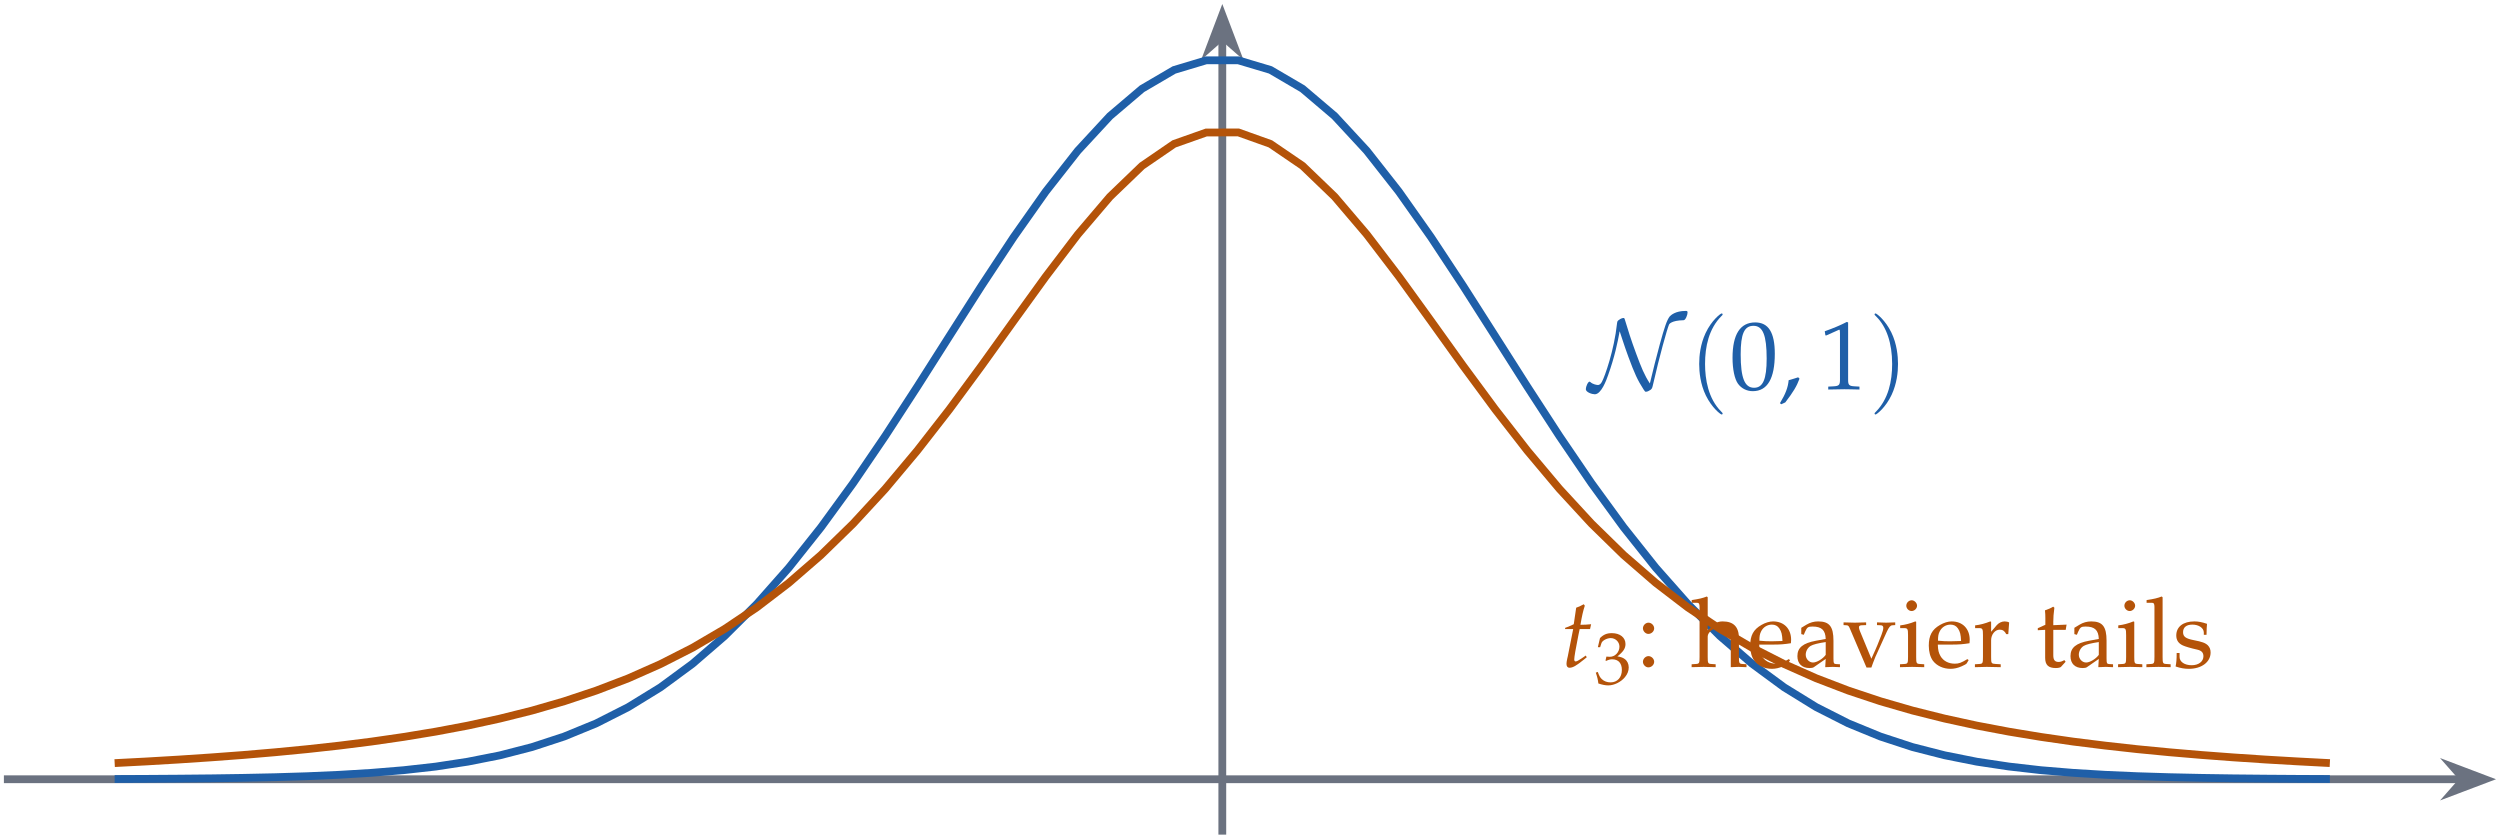
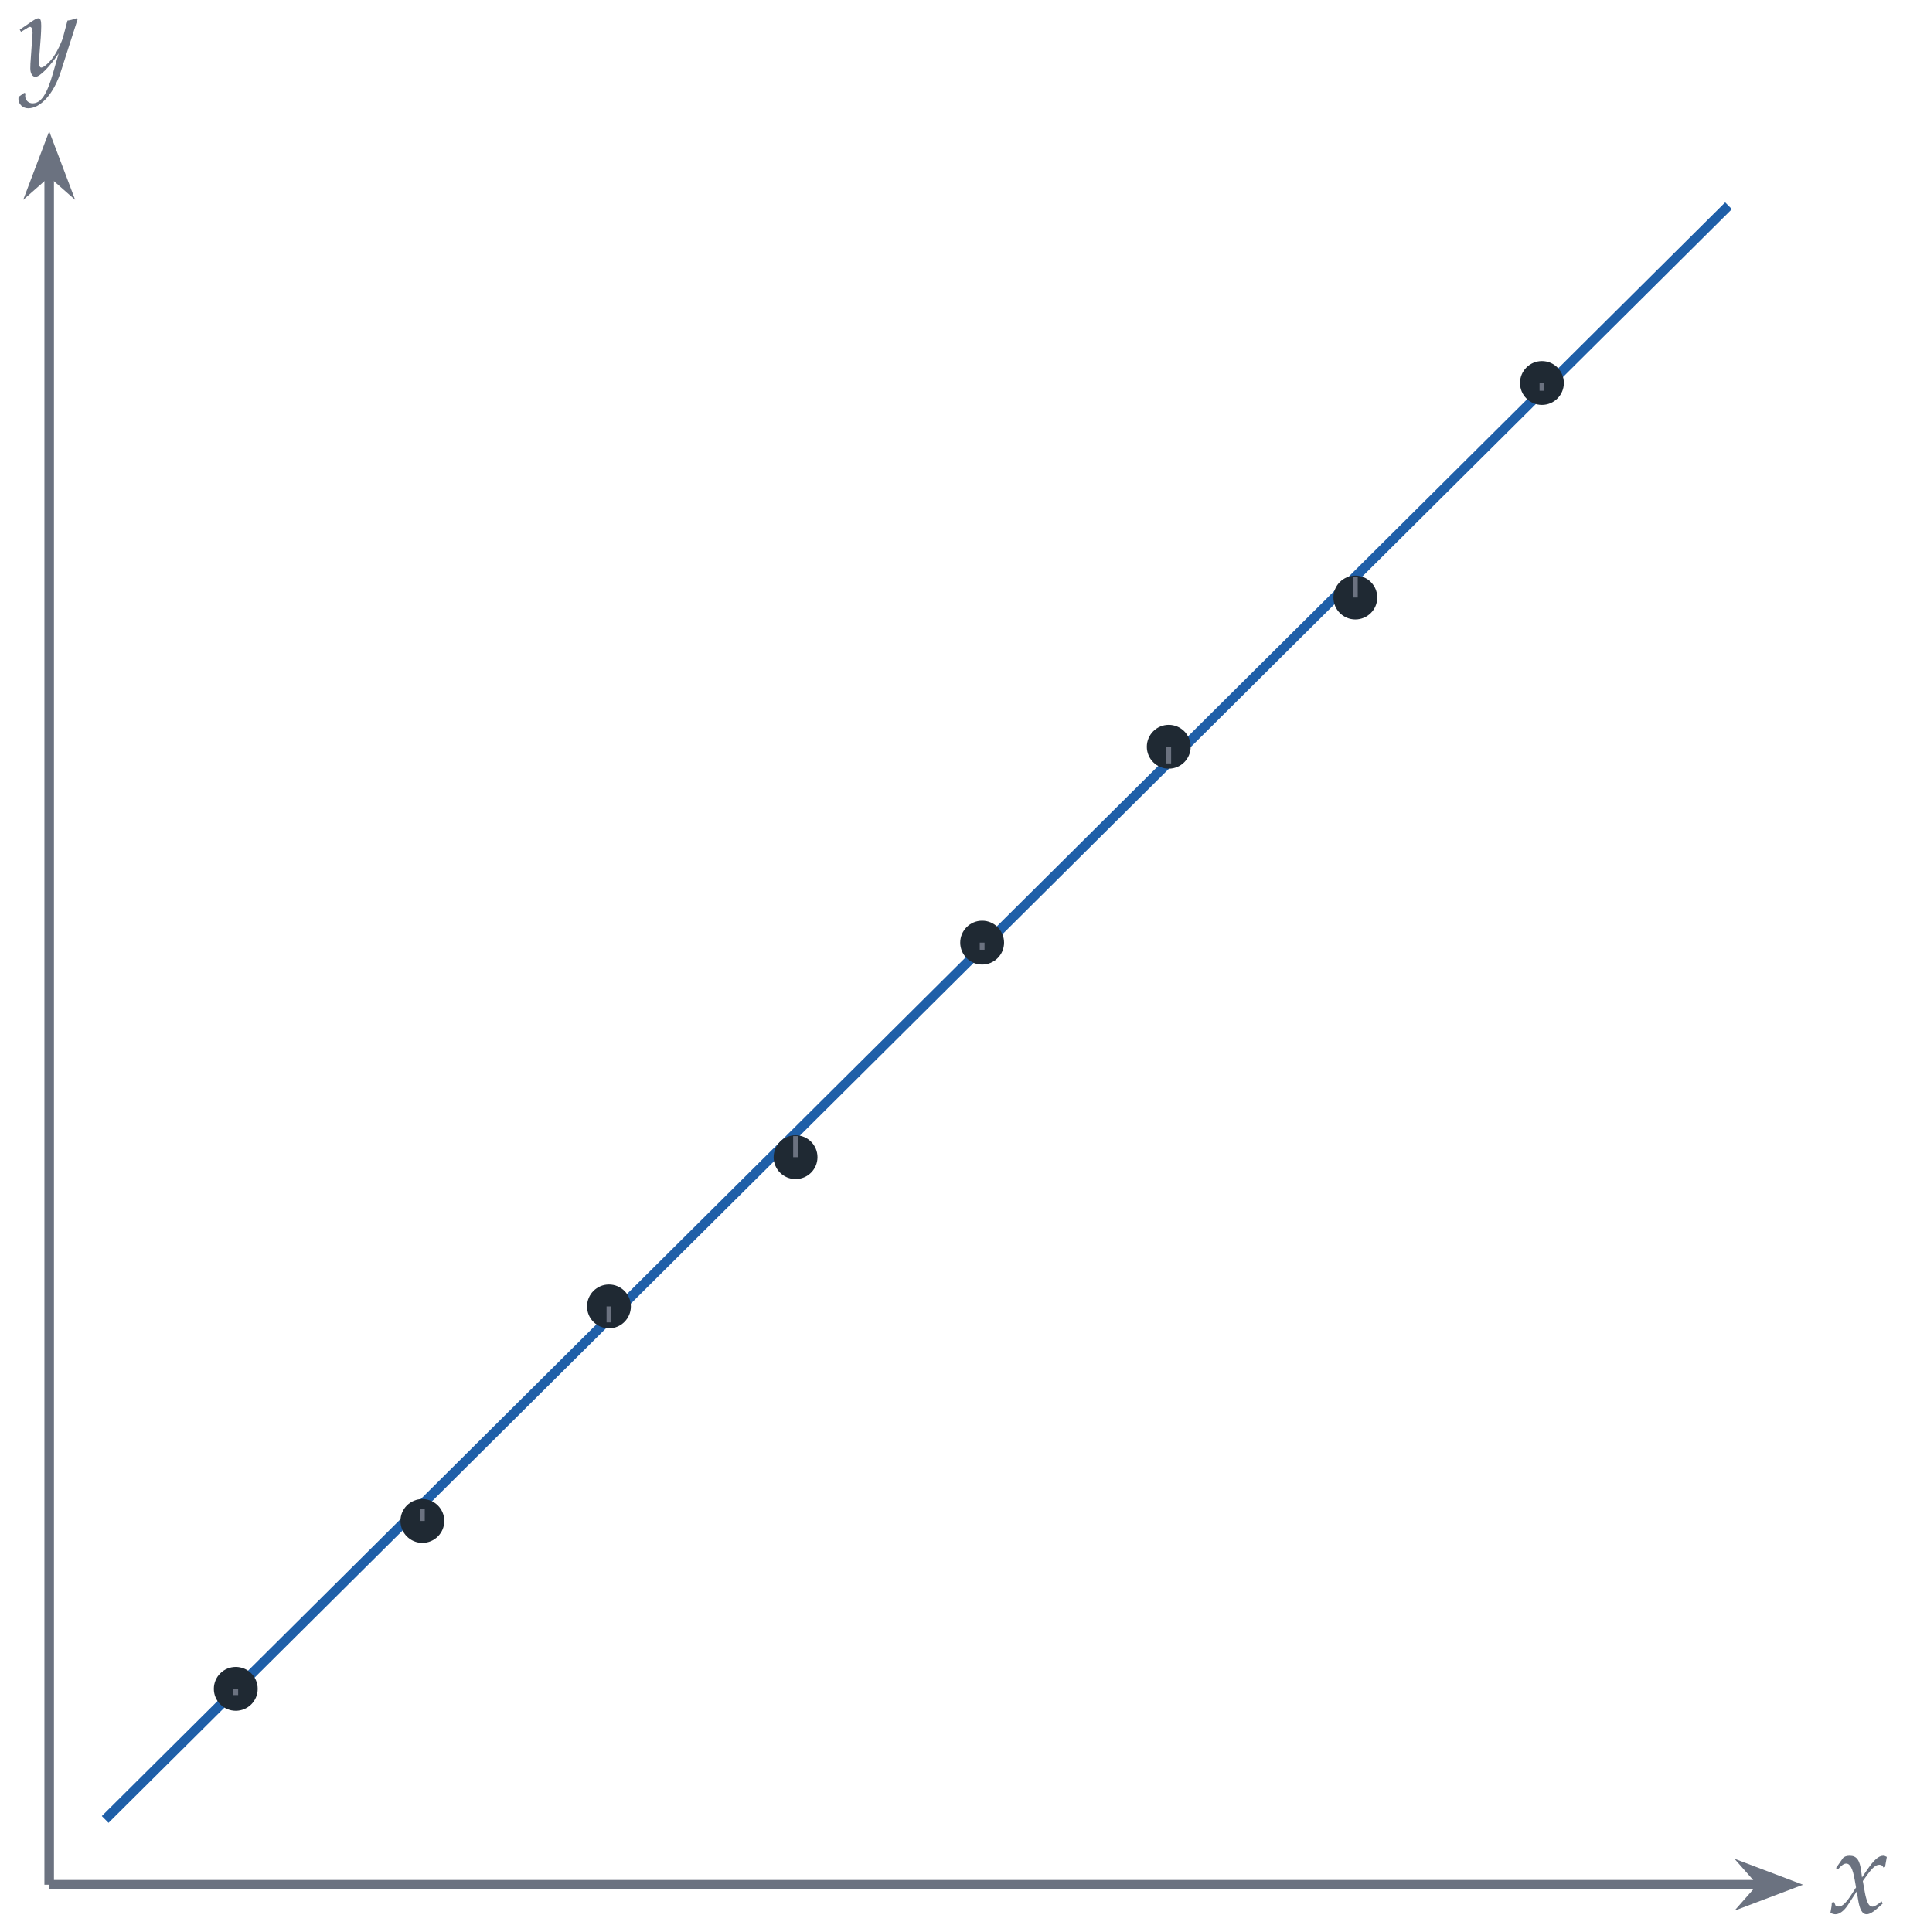
- <svg xmlns="http://www.w3.org/2000/svg" xmlns:xlink="http://www.w3.org/1999/xlink" version="1.1" width="255.915pt" height="85.836pt" viewBox="0 -85.836 255.915 85.836">
+ <svg xmlns="http://www.w3.org/2000/svg" xmlns:xlink="http://www.w3.org/1999/xlink" version="1.1" width="159.548pt" height="161.461pt" viewBox="0 -161.461 159.548 161.461">
  <defs>
-     <use id="g18-58" xlink:href="#g2-58" />
-     <use id="g18-97" xlink:href="#g2-97" />
-     <use id="g18-101" xlink:href="#g2-101" />
-     <use id="g18-104" xlink:href="#g2-104" />
-     <use id="g18-105" xlink:href="#g2-105" />
-     <use id="g18-108" xlink:href="#g2-108" />
-     <use id="g18-114" xlink:href="#g2-114" />
-     <use id="g18-115" xlink:href="#g2-115" />
-     <use id="g18-116" xlink:href="#g2-116" />
-     <use id="g18-118" xlink:href="#g2-118" />
-     <use id="g14-51" xlink:href="#g2-51" transform="scale(.760001)" />
-     <use id="g16-44" xlink:href="#g2-44" />
-     <use id="g16-48" xlink:href="#g2-48" />
-     <use id="g16-49" xlink:href="#g2-49" />
-     <path id="g5-78" d="M3.165-5.936C3.351-5.399 3.578-4.623 4.044-3.351C4.695-1.593 4.985-.951 5.616 .031C5.761 .248 5.771 .259 5.864 .259C6.009 .259 6.226 .134 6.34 .052C6.485-.083 6.495-.093 6.609-.6C7.229-3.32 8.015-6.154 8.222-6.629C8.232-6.65 8.439-7.043 9.711-7.064C9.918-7.074 10.115-7.622 10.115-7.85C10.115-8.015 10.053-8.015 9.908-8.015C8.874-8.015 8.408-7.581 8.284-7.446C7.995-7.074 7.746-6.319 7.271-4.592C6.909-3.268 6.578-1.924 6.257-.59C5.688-1.448 5.368-2.265 4.871-3.599C4.323-5.068 3.992-6.143 3.713-7.074C3.651-7.281 3.64-7.291 3.547-7.291C3.527-7.291 3.32-7.291 3.02-7.043C2.917-6.95 2.906-6.857 2.896-6.743C2.606-3.992 1.634-1.272 1.355-.776C1.272-.621 1.148-.434 .941-.434C.838-.434 .434-.486 .165-.734C.114-.776 .093-.776 .083-.776C-.083-.776-.3-.259-.3-.01C-.3 .31 .331 .517 .621 .517C1.282 .517 1.81-.941 1.975-1.417C2.648-3.289 2.968-4.83 3.165-5.936Z" />
-     <path id="g12-116" d="M1.241-3.871L.685-1.062C.675-.993 .665-.973 .635-.854C.576-.576 .556-.427 .556-.308C.556-.06 .665 .089 .854 .089C1.201 .089 1.548-.109 2.323-.734L2.471-.854L2.63-.983L2.531-1.161L2.084-.854C1.797-.655 1.598-.556 1.489-.556C1.399-.556 1.35-.635 1.35-.754C1.35-1.012 1.489-1.816 1.777-3.256L1.906-3.871H2.968L3.077-4.367C2.7-4.327 2.362-4.308 1.985-4.308C2.144-5.241 2.253-5.727 2.432-6.263L2.323-6.412C2.124-6.293 1.856-6.174 1.548-6.055L1.3-4.367C.864-4.159 .605-4.05 .427-4L.407-3.871H1.241Z" />
-     <path id="g2-44" d="M2.025-1.221C1.757-1.131 1.578-1.072 1.052-.923C.983-.169 .734 .476 .159 1.429L.298 1.538L.705 1.35C1.509 .308 1.886-.318 2.164-1.082L2.025-1.221Z" />
-     <path id="g2-48" d="M2.61-6.839C1.072-6.839 .288-5.618 .288-3.216C.288-2.055 .496-1.052 .844-.566S1.747 .199 2.362 .199C3.861 .199 4.615-1.092 4.615-3.633C4.615-5.806 3.97-6.839 2.61-6.839ZM2.432-6.491C3.394-6.491 3.782-5.519 3.782-3.136C3.782-1.022 3.404-.149 2.491-.149C1.529-.149 1.122-1.151 1.122-3.573C1.122-5.667 1.489-6.491 2.432-6.491Z" />
-     <path id="g2-49" d="M.665-5.509H.764L2.045-6.084C2.055-6.094 2.064-6.094 2.074-6.094C2.134-6.094 2.154-6.005 2.154-5.767V-.953C2.154-.437 2.045-.328 1.509-.298L.953-.268V.03C2.481 0 2.481 0 2.591 0C2.72 0 2.938 0 3.275 .01C3.394 .02 3.742 .02 4.149 .03V-.268L3.633-.298C3.087-.328 2.988-.437 2.988-.953V-6.839L2.849-6.888C2.203-6.551 1.499-6.253 .596-5.935L.665-5.509Z" />
-     <path id="g2-51" d="M.427-4.943H.734L.913-5.499C1.022-5.836 1.648-6.174 2.164-6.174C2.809-6.174 3.335-5.648 3.335-5.022C3.335-4.278 2.749-3.653 2.045-3.653C1.965-3.653 1.856-3.662 1.727-3.672L1.578-3.682L1.459-3.156L1.529-3.097C1.906-3.265 2.094-3.315 2.362-3.315C3.186-3.315 3.662-2.789 3.662-1.886C3.662-.873 3.057-.208 2.134-.208C1.677-.208 1.27-.357 .973-.635C.734-.854 .605-1.082 .417-1.618L.149-1.519C.357-.913 .437-.556 .496-.06C1.022 .119 1.459 .199 1.826 .199C2.62 .199 3.533-.248 4.079-.913C4.417-1.32 4.586-1.757 4.586-2.223C4.586-2.7 4.387-3.117 4.03-3.365C3.782-3.543 3.553-3.623 3.057-3.712C3.851-4.327 4.149-4.784 4.149-5.37C4.149-6.253 3.414-6.839 2.313-6.839C1.638-6.839 1.191-6.65 .715-6.174L.427-4.943Z" />
-     <path id="g2-58" d="M1.221-1.102C.923-1.102 .655-.824 .655-.526S.923 .05 1.211 .05C1.529 .05 1.806-.218 1.806-.526C1.806-.824 1.529-1.102 1.221-1.102ZM1.221-4.526C.923-4.526 .655-4.248 .655-3.95S.923-3.375 1.211-3.375C1.529-3.375 1.806-3.643 1.806-3.94C1.806-4.248 1.529-4.526 1.221-4.526Z" />
-     <path id="g2-97" d="M3.216-.814L3.166 .03C3.811 0 3.811 0 3.94 0C3.99 0 4.238 .01 4.675 .03V-.268L4.288-.288C4.05-.298 4.01-.377 4.01-.864V-2.68C4.01-4.129 3.593-4.655 2.442-4.655C2.015-4.655 1.618-4.546 1.241-4.318L.715-4V-3.355L.973-3.285L1.102-3.593C1.31-4.059 1.409-4.129 1.866-4.129C2.799-4.129 3.186-3.762 3.216-2.859L2.233-2.68C.883-2.432 .318-1.965 .318-1.102C.318-.328 .784 .119 1.568 .119C1.747 .119 1.916 .089 1.985 .04L3.216-.814ZM3.216-1.231C2.928-.824 2.303-.447 1.916-.447C1.519-.447 1.171-.814 1.171-1.241C1.171-1.608 1.37-1.955 1.667-2.144C1.916-2.293 2.462-2.432 3.216-2.541V-1.231Z" />
-     <path id="g2-101" d="M4.337-.695L4.208-.794C3.573-.417 3.345-.328 2.918-.328C2.273-.328 1.737-.615 1.459-1.102C1.27-1.429 1.201-1.707 1.181-2.283H2.63C3.315-2.283 3.742-2.313 4.427-2.422C4.437-2.561 4.447-2.65 4.447-2.769C4.447-3.911 3.712-4.655 2.6-4.655C2.233-4.655 1.806-4.526 1.399-4.288C.586-3.821 .258-3.206 .258-2.174C.258-1.548 .407-1.012 .675-.635C1.072-.109 1.737 .199 2.481 .199C2.849 .199 3.216 .119 3.623-.06C3.891-.169 4.099-.298 4.139-.357L4.337-.695ZM3.563-2.65C3.047-2.63 2.809-2.62 2.452-2.62C1.995-2.62 1.737-2.63 1.201-2.68C1.201-3.146 1.241-3.365 1.37-3.623C1.578-4.059 2.005-4.327 2.481-4.327C2.809-4.327 3.067-4.198 3.246-3.93C3.464-3.603 3.533-3.315 3.563-2.65Z" />
-     <path id="g2-104" d="M.069-6.561H.625C.804-6.561 .873-6.452 .873-6.154V-1.012C.873-.387 .844-.318 .506-.298L.06-.268V.03C.734 .01 1.002 0 1.29 0S1.846 .01 2.521 .03V-.268L2.074-.298C1.737-.318 1.707-.387 1.707-1.012V-3.117C1.707-3.563 2.362-4.05 2.968-4.05C3.633-4.05 4.069-3.553 4.069-2.789V.03C4.675 0 4.685 0 4.854 0C4.992 0 4.992 0 5.677 .03V-.268L5.27-.298C4.933-.318 4.903-.377 4.903-1.012V-2.928C4.903-4.089 4.357-4.655 3.246-4.655C2.878-4.655 2.67-4.586 2.462-4.407L1.707-3.752V-7.126L1.618-7.206C1.181-7.037 .854-6.958 .069-6.839V-6.561Z" />
-     <path id="g2-105" d="M1.866-4.615L1.777-4.655C1.27-4.447 .754-4.308 .228-4.248V-3.97H.596C.993-3.97 1.032-3.901 1.032-3.246V-1.012C1.032-.387 1.002-.318 .665-.298L.208-.268V.03C1.201 0 1.201 0 1.449 0S1.697 0 2.69 .03V-.268L2.233-.298C1.896-.318 1.866-.387 1.866-1.012V-4.615ZM1.409-6.819C1.112-6.819 .854-6.561 .854-6.263C.854-5.975 1.112-5.717 1.399-5.717S1.955-5.975 1.955-6.263C1.955-6.541 1.687-6.819 1.409-6.819Z" />
-     <path id="g2-108" d="M.228-6.561H.784C.963-6.561 1.032-6.452 1.032-6.154V-1.012C1.032-.387 1.002-.318 .665-.298L.208-.268V.03C1.201 0 1.201 0 1.449 0S1.697 0 2.69 .03V-.268L2.233-.298C1.896-.318 1.866-.387 1.866-1.012V-7.126L1.777-7.206C1.34-7.037 1.012-6.958 .228-6.839V-6.561Z" />
-     <path id="g2-114" d="M.228-3.97H.596C.993-3.97 1.032-3.901 1.032-3.246V-1.012C1.032-.387 1.002-.318 .665-.298L.208-.268V.03C.923 .01 1.181 0 1.429 0C1.628 0 1.628 0 2.849 .03V-.268L2.332-.298C1.886-.328 1.866-.357 1.866-1.012V-2.72C1.866-3.315 2.263-3.811 2.749-3.811C3.047-3.811 3.256-3.672 3.414-3.355H3.623L3.712-4.546C3.603-4.615 3.424-4.655 3.246-4.655C2.948-4.655 2.63-4.496 2.422-4.248L1.866-3.593V-4.615L1.777-4.655C1.27-4.447 .754-4.308 .228-4.248V-3.97Z" />
-     <path id="g2-115" d="M.407-1.419C.407-.734 .377-.437 .298-.04C.814 .129 1.201 .199 1.658 .199C2.958 .199 3.881-.496 3.881-1.469C3.881-1.777 3.792-2.005 3.603-2.203C3.345-2.452 3.017-2.571 2.144-2.739C1.33-2.898 1.062-3.097 1.062-3.553C1.062-4.05 1.409-4.327 2.015-4.327C2.68-4.327 3.186-3.98 3.186-3.514V-3.285H3.464C3.474-3.861 3.484-4.099 3.514-4.407C2.988-4.586 2.63-4.655 2.223-4.655C1.072-4.655 .367-4.109 .367-3.216C.367-2.739 .586-2.402 1.042-2.194C1.31-2.074 1.836-1.916 2.511-1.767C2.958-1.667 3.146-1.459 3.146-1.082C3.146-.546 2.65-.169 1.945-.169C1.221-.169 .705-.516 .705-1.012V-1.419H.407Z" />
-     <path id="g2-116" d="M.973-3.792V-.933C.973-.199 1.3 .119 2.064 .119C2.293 .119 2.531 .069 2.591 0L3.067-.526L2.938-.695C2.69-.556 2.541-.506 2.352-.506C1.965-.506 1.806-.705 1.806-1.191V-3.792H3.077L3.166-4.327L1.806-4.268V-4.645C1.806-5.062 1.836-5.419 1.916-6.055L1.797-6.164C1.558-6.015 1.261-5.886 .953-5.787C.983-5.489 .993-5.3 .993-5.002V-4.308L.218-3.96V-3.752L.973-3.792Z" />
-     <path id="g2-118" d="M5.35-4.278V-4.556C4.754-4.536 4.576-4.526 4.417-4.526S4.079-4.536 3.484-4.556V-4.278L3.891-4.258C4.05-4.248 4.129-4.159 4.129-4S4.059-3.573 3.94-3.275L3.524-2.223C3.404-1.935 3.285-1.658 2.908-.834L1.727-3.692C1.667-3.831 1.638-3.96 1.638-4.069S1.727-4.248 1.886-4.258L2.372-4.278V-4.556C1.399-4.526 1.399-4.526 1.211-4.526S.546-4.536 .06-4.556V-4.278L.397-4.258C.546-4.238 .596-4.179 .705-3.93L2.412 .069H2.908C2.968-.099 3.067-.357 3.067-.377C3.176-.675 3.305-1.012 3.315-1.012L4.486-3.593C4.705-4.059 4.844-4.238 5.042-4.258L5.35-4.278Z" />
-     <path id="g3-40" d="M3.423 2.482C3.423 2.451 3.423 2.43 3.247 2.255C1.955 .951 1.624-1.003 1.624-2.586C1.624-4.385 2.017-6.185 3.289-7.477C3.423-7.602 3.423-7.622 3.423-7.653C3.423-7.726 3.382-7.757 3.32-7.757C3.216-7.757 2.286-7.053 1.675-5.74C1.148-4.602 1.024-3.454 1.024-2.586C1.024-1.779 1.138-.527 1.706 .641C2.327 1.913 3.216 2.586 3.32 2.586C3.382 2.586 3.423 2.555 3.423 2.482Z" />
-     <path id="g3-41" d="M2.989-2.586C2.989-3.392 2.875-4.644 2.306-5.812C1.686-7.084 .796-7.757 .693-7.757C.631-7.757 .59-7.715 .59-7.653C.59-7.622 .59-7.602 .786-7.415C1.8-6.392 2.389-4.747 2.389-2.586C2.389-.817 2.006 1.003 .724 2.306C.59 2.43 .59 2.451 .59 2.482C.59 2.544 .631 2.586 .693 2.586C.796 2.586 1.727 1.882 2.337 .569C2.865-.569 2.989-1.717 2.989-2.586Z" />
+     <path id="g4-120" d="M.208-.873C.208-.675 .189-.546 .129-.228C.109-.109 .099-.079 .089-.01C.238 .069 .397 .109 .516 .109C.844 .109 1.231-.179 1.538-.645L2.293-1.806L2.402-1.122C2.531-.278 2.759 .109 3.117 .109C3.335 .109 3.653-.06 3.97-.347L4.457-.784L4.367-.973C4.01-.675 3.762-.526 3.603-.526C3.454-.526 3.325-.625 3.226-.824C3.136-1.012 3.027-1.38 2.978-1.667L2.799-2.67L3.146-3.156C3.613-3.801 3.881-4.03 4.189-4.03C4.347-4.03 4.466-3.95 4.516-3.801L4.655-3.841L4.804-4.685C4.685-4.754 4.595-4.784 4.506-4.784C4.109-4.784 3.712-4.427 3.097-3.514L2.729-2.968L2.67-3.444C2.551-4.427 2.283-4.784 1.697-4.784C1.439-4.784 1.221-4.705 1.131-4.576L.556-3.752L.725-3.653C1.022-3.99 1.221-4.129 1.409-4.129C1.737-4.129 1.955-3.722 2.124-2.749L2.233-2.134L1.836-1.519C1.409-.854 1.072-.536 .794-.536C.645-.536 .536-.576 .516-.625L.407-.903L.208-.873Z" />
+     <path id="g4-121" d="M-.069 1.787C-.079 1.856-.079 1.916-.079 1.965C-.079 2.392 .288 2.739 .734 2.739C1.787 2.739 2.878 1.509 3.464-.328L4.863-4.695L4.754-4.784C4.466-4.675 4.238-4.615 4.02-4.595L3.672-3.285C3.553-2.819 3.206-2.094 2.878-1.608C2.531-1.102 2.045-.665 1.826-.665C1.707-.665 1.618-.893 1.628-1.141L1.638-1.27L1.787-3.196C1.806-3.504 1.826-3.881 1.826-4.159C1.826-4.605 1.757-4.784 1.588-4.784C1.459-4.784 1.32-4.715 .844-4.387L.03-3.831L.139-3.653L.635-3.95L.675-3.98C.774-4.04 .844-4.069 .883-4.069C1.022-4.069 1.102-3.881 1.102-3.553C1.102-3.543 1.102-3.484 1.092-3.404L.923-.993L.913-.596C.913-.179 1.092 .109 1.34 .109C1.707 .109 2.541-.734 3.285-1.856L2.799-.159C2.293 1.598 1.797 2.323 1.102 2.323C.754 2.323 .486 2.055 .486 1.707C.486 1.658 .496 1.578 .506 1.489L.407 1.449L-.069 1.787Z" />
  </defs>
  <g id="page1">
-     <g stroke-miterlimit="10" transform="translate(125.1227,-6.0677)scale(0.996264,-0.996264)">
+     <g stroke-miterlimit="10" transform="translate(4.109574,-3.950168)scale(0.996264,-0.996264)">
      <g fill="#000" stroke="#000">
        <g stroke-width="0.4">
          <g stroke-width="0.8">
            <g fill="#6b7280" stroke="#6b7280">
-               <path d="M-125.192 0H127.371" fill="none" />
-               <g transform="translate(125.1923,0.0)">
+               <path d="M0 0H143.59" fill="none" />
+               <g transform="translate(141.4109,0.0)">
                <g stroke-dasharray="none" stroke-dashoffset="0.0">
                  <g stroke-linejoin="miter">
                    <path d="M4.551 0L1.292 1.235L2.379 0L1.292-1.235Z" />
                  </g>
                </g>
              </g>
+               <g transform="translate(149.0014,-2.37001)">
+                 <g stroke="none" transform="scale(-1.00375,1.00375)translate(4.109574,-3.950168)scale(-1,-1)">
+                   <g fill="#6b7280">
+                     <g stroke="none">
+                       <g fill="#6b7280">
+                         <use x="4.403" y="-3.95" xlink:href="#g4-120" />
+                       </g>
+                     </g>
+                   </g>
+                 </g>
+               </g>
            </g>
          </g>
          <g stroke-width="0.8">
            <g fill="#6b7280" stroke="#6b7280">
-               <path d="M0-5.69V76.156" fill="none" />
-               <g transform="matrix(0.0,1.0,-1.0,0.0,0.0,73.97722)">
+               <path d="M0 0V143.59" fill="none" />
+               <g transform="matrix(0.0,1.0,-1.0,0.0,0.0,141.4109)">
                <g stroke-dasharray="none" stroke-dashoffset="0.0">
                  <g stroke-linejoin="miter">
                    <path d="M4.551 0L1.292 1.235L2.379 0L1.292-1.235Z" />
                  </g>
                </g>
              </g>
+               <g transform="translate(-2.62498,151.7664)">
+                 <g stroke="none" transform="scale(-1.00375,1.00375)translate(4.109574,-3.950168)scale(-1,-1)">
+                   <g fill="#6b7280">
+                     <g stroke="none">
+                       <g fill="#6b7280">
+                         <use x="4.234" y="-3.95" xlink:href="#g4-121" />
+                       </g>
+                     </g>
+                   </g>
+                 </g>
+               </g>
            </g>
          </g>
          <g stroke-width="0.8">
            <g fill="#1f5fa8" stroke="#1f5fa8">
-               <path d="M-113.811 .023L-110.512 .038L-107.214 .061L-103.915 .093L-100.616 .142L-97.317 .212L-94.019 .313L-90.72 .458L-87.421 .659L-84.123 .931L-80.824 1.301L-77.525 1.805L-74.227 2.456L-70.928 3.307L-67.629 4.388L-64.33 5.741L-61.032 7.414L-57.733 9.441L-54.434 11.868L-51.136 14.717L-47.837 18.002L-44.538 21.732L-41.239 25.882L-37.941 30.411L-34.642 35.258L-31.343 40.334L-28.045 45.521L-24.746 50.693L-21.447 55.695L-18.149 60.372L-14.85 64.575L-11.551 68.141L-8.252 70.946L-4.954 72.878L-1.655 73.869H1.644L4.942 72.885L8.241 70.953L11.54 68.149L14.839 64.582L18.137 60.386L21.436 55.711L24.735 50.708L28.033 45.536L31.332 40.349L34.631 35.272L37.929 30.426L41.228 25.898L44.527 21.746L47.826 18.017L51.124 14.724L54.423 11.876L57.722 9.448L61.02 7.414L64.319 5.741L67.618 4.388L70.916 3.307L74.215 2.463L77.514 1.805L80.813 1.309L84.111 .931L87.41 .659L90.709 .458L94.007 .315L97.306 .213L100.605 .142L103.904 .093L107.202 .061L110.501 .038L113.8 .023" fill="none" />
-             </g>
-           </g>
-           <g stroke-width="0.8">
-             <g fill="#b45309" stroke="#b45309">
-               <path d="M-113.811 1.658L-110.512 1.83L-107.214 2.025L-103.915 2.245L-100.616 2.491L-97.317 2.774L-94.019 3.092L-90.72 3.456L-87.421 3.871L-84.123 4.348L-80.824 4.892L-77.525 5.512L-74.227 6.232L-70.928 7.056L-67.629 8.01L-64.33 9.109L-61.032 10.37L-57.733 11.833L-54.434 13.511L-51.136 15.443L-47.837 17.652L-44.538 20.178L-41.239 23.038L-37.941 26.252L-34.642 29.829L-31.343 33.765L-28.045 37.999L-24.746 42.48L-21.447 47.077L-18.149 51.64L-14.85 55.975L-11.551 59.849L-8.252 63.023L-4.954 65.284L-1.655 66.451L1.644 66.463L4.942 65.284L8.241 63.034L11.54 59.862L14.839 55.986L18.137 51.664L21.436 47.1L24.735 42.492L28.033 38.019L31.332 33.776L34.631 29.847L37.929 26.269L41.228 23.045L44.527 20.185L47.826 17.658L51.124 15.448L54.423 13.517L57.722 11.838L61.02 10.376L64.319 9.112L67.618 8.014L70.916 7.06L74.215 6.235L77.514 5.516L80.813 4.892L84.111 4.348L87.41 3.871L90.709 3.459L94.007 3.092L97.306 2.774L100.605 2.493L103.904 2.245L107.202 2.025L110.501 1.833L113.8 1.66" fill="none" />
-             </g>
-           </g>
-           <g fill="#1f5fa8" stroke="#1f5fa8">
-             <g fill="#1f5fa8" stroke="#1f5fa8">
- </g>
-             <g transform="translate(37.52673,40.07411)">
-               <g stroke="none" transform="scale(-1.00375,1.00375)translate(125.1227,-6.0677)scale(-1,-1)">
-                 <g fill="#1f5fa8">
-                   <g stroke="none">
-                     <g fill="#1f5fa8">
-                       <use x="125.247" y="-6.068" xlink:href="#g5-78" />
-                       <use x="135.529" y="-6.068" xlink:href="#g3-40" />
-                       <use x="139.678" y="-6.068" xlink:href="#g16-48" />
-                       <use x="144.659" y="-6.068" xlink:href="#g16-44" />
-                       <use x="148.81" y="-6.068" xlink:href="#g16-49" />
-                       <use x="153.916" y="-6.068" xlink:href="#g3-41" />
-                     </g>
-                   </g>
-                 </g>
-               </g>
-             </g>
-           </g>
-           <g fill="#b45309" stroke="#b45309">
-             <g fill="#b45309" stroke="#b45309">
- </g>
-             <g transform="translate(34.6819,11.54504)">
-               <g stroke="none" transform="scale(-1.00375,1.00375)translate(125.1227,-6.0677)scale(-1,-1)">
-                 <g fill="#b45309">
-                   <g stroke="none">
-                     <g fill="#b45309">
-                       <use x="125.247" y="-6.068" xlink:href="#g12-116" />
-                       <use x="128.689" y="-4.324" xlink:href="#g14-51" />
-                       <use x="132.973" y="-6.068" xlink:href="#g18-58" />
-                       <use x="138.552" y="-6.068" xlink:href="#g18-104" />
-                       <use x="144.35" y="-6.068" xlink:href="#g18-101" />
-                       <use x="149.122" y="-6.068" xlink:href="#g18-97" />
-                       <use x="154.104" y="-6.068" xlink:href="#g18-118" />
-                       <use x="159.733" y="-6.068" xlink:href="#g18-105" />
-                       <use x="162.632" y="-6.068" xlink:href="#g18-101" />
-                       <use x="167.404" y="-6.068" xlink:href="#g18-114" />
-                       <use x="173.829" y="-6.068" xlink:href="#g18-116" />
-                       <use x="177.077" y="-6.068" xlink:href="#g18-97" />
-                       <use x="182.058" y="-6.068" xlink:href="#g18-105" />
-                       <use x="184.958" y="-6.068" xlink:href="#g18-108" />
-                       <use x="187.857" y="-6.068" xlink:href="#g18-115" />
-                     </g>
-                   </g>
-                 </g>
+               <path d="M4.695 5.477L140.842 140.842" fill="none" />
+             </g>
+           </g>
+           <g fill="#1f2933">
+             <g fill="#1f2933">
+               <path d="M17.488 16.432C17.488 17.447 16.665 18.27 15.649 18.27C14.634 18.27 13.81 17.447 13.81 16.432S14.634 14.593 15.649 14.593C16.665 14.593 17.488 15.416 17.488 16.432ZM15.649 16.432" stroke="none" />
+             </g>
+             <g transform="translate(15.6491,16.43158)">
+               <g stroke="none" transform="scale(-1.00375,1.00375)translate(4.109574,-3.950168)scale(-1,-1)">
+                 <g fill="#000">
+                   <g stroke="none" />
+                 </g>
+               </g>
+             </g>
+           </g>
+           <g stroke-dasharray="3.0,3.0" stroke-dashoffset="0.0">
+             <g fill="#6b7280" stroke="#6b7280">
+               <g stroke-width="0.4">
+                 <path d="M15.649 16.432V15.91" fill="none" />
+               </g>
+             </g>
+           </g>
+           <g fill="#1f2933">
+             <g fill="#1f2933">
+               <path d="M33.137 30.516C33.137 31.531 32.314 32.354 31.298 32.354S29.46 31.531 29.46 30.516S30.283 28.677 31.298 28.677S33.137 29.5 33.137 30.516ZM31.298 30.516" stroke="none" />
+             </g>
+             <g transform="translate(31.29819,30.51567)">
+               <g stroke="none" transform="scale(-1.00375,1.00375)translate(4.109574,-3.950168)scale(-1,-1)">
+                 <g fill="#000">
+                   <g stroke="none" />
+                 </g>
+               </g>
+             </g>
+           </g>
+           <g stroke-dasharray="3.0,3.0" stroke-dashoffset="0.0">
+             <g fill="#6b7280" stroke="#6b7280">
+               <g stroke-width="0.4">
+                 <path d="M31.298 30.516V31.54" fill="none" />
+               </g>
+             </g>
+           </g>
+           <g fill="#1f2933">
+             <g fill="#1f2933">
+               <path d="M48.786 48.512C48.786 49.528 47.963 50.351 46.947 50.351S45.109 49.528 45.109 48.512C45.109 47.497 45.932 46.674 46.947 46.674S48.786 47.497 48.786 48.512ZM46.947 48.512" stroke="none" />
+             </g>
+             <g transform="translate(46.94728,48.51228)">
+               <g stroke="none" transform="scale(-1.00375,1.00375)translate(4.109574,-3.950168)scale(-1,-1)">
+                 <g fill="#000">
+                   <g stroke="none" />
+                 </g>
+               </g>
+             </g>
+           </g>
+           <g stroke-dasharray="3.0,3.0" stroke-dashoffset="0.0">
+             <g fill="#6b7280" stroke="#6b7280">
+               <g stroke-width="0.4">
+                 <path d="M46.947 48.512V47.171" fill="none" />
+               </g>
+             </g>
+           </g>
+           <g fill="#1f2933">
+             <g fill="#1f2933">
+               <path d="M64.435 61.031C64.435 62.047 63.612 62.87 62.596 62.87C61.581 62.87 60.758 62.047 60.758 61.031C60.758 60.016 61.581 59.193 62.596 59.193C63.612 59.193 64.435 60.016 64.435 61.031ZM62.596 61.031" stroke="none" />
+             </g>
+             <g transform="translate(62.59637,61.03136)">
+               <g stroke="none" transform="scale(-1.00375,1.00375)translate(4.109574,-3.950168)scale(-1,-1)">
+                 <g fill="#000">
+                   <g stroke="none" />
+                 </g>
+               </g>
+             </g>
+           </g>
+           <g stroke-dasharray="3.0,3.0" stroke-dashoffset="0.0">
+             <g fill="#6b7280" stroke="#6b7280">
+               <g stroke-width="0.4">
+                 <path d="M62.596 61.031V62.801" fill="none" />
+               </g>
+             </g>
+           </g>
+           <g fill="#1f2933">
+             <g fill="#1f2933">
+               <path d="M80.084 79.028C80.084 80.043 79.261 80.867 78.245 80.867S76.407 80.043 76.407 79.028S77.23 77.189 78.245 77.189S80.084 78.013 80.084 79.028ZM78.245 79.028" stroke="none" />
+             </g>
+             <g transform="translate(78.24547,79.02797)">
+               <g stroke="none" transform="scale(-1.00375,1.00375)translate(4.109574,-3.950168)scale(-1,-1)">
+                 <g fill="#000">
+                   <g stroke="none" />
+                 </g>
+               </g>
+             </g>
+           </g>
+           <g stroke-dasharray="3.0,3.0" stroke-dashoffset="0.0">
+             <g fill="#6b7280" stroke="#6b7280">
+               <g stroke-width="0.4">
+                 <path d="M78.245 79.028V78.432" fill="none" />
+               </g>
+             </g>
+           </g>
+           <g fill="#1f2933">
+             <g fill="#1f2933">
+               <path d="M95.733 95.46C95.733 96.475 94.91 97.298 93.895 97.298S92.056 96.475 92.056 95.46S92.879 93.621 93.895 93.621S95.733 94.444 95.733 95.46ZM93.895 95.46" stroke="none" />
+             </g>
+             <g transform="translate(93.89456,95.45956)">
+               <g stroke="none" transform="scale(-1.00375,1.00375)translate(4.109574,-3.950168)scale(-1,-1)">
+                 <g fill="#000">
+                   <g stroke="none" />
+                 </g>
+               </g>
+             </g>
+           </g>
+           <g stroke-dasharray="3.0,3.0" stroke-dashoffset="0.0">
+             <g fill="#6b7280" stroke="#6b7280">
+               <g stroke-width="0.4">
+                 <path d="M93.895 95.46V94.062" fill="none" />
+               </g>
+             </g>
+           </g>
+           <g fill="#1f2933">
+             <g fill="#1f2933">
+               <path d="M111.382 107.979C111.382 108.994 110.559 109.817 109.544 109.817C108.528 109.817 107.705 108.994 107.705 107.979C107.705 106.963 108.528 106.14 109.544 106.14C110.559 106.14 111.382 106.963 111.382 107.979ZM109.544 107.979" stroke="none" />
+             </g>
+             <g transform="translate(109.5437,107.9787)">
+               <g stroke="none" transform="scale(-1.00375,1.00375)translate(4.109574,-3.950168)scale(-1,-1)">
+                 <g fill="#000">
+                   <g stroke="none" />
+                 </g>
+               </g>
+             </g>
+           </g>
+           <g stroke-dasharray="3.0,3.0" stroke-dashoffset="0.0">
+             <g fill="#6b7280" stroke="#6b7280">
+               <g stroke-width="0.4">
+                 <path d="M109.544 107.979V109.693" fill="none" />
+               </g>
+             </g>
+           </g>
+           <g fill="#1f2933">
+             <g fill="#1f2933">
+               <path d="M127.031 125.975C127.031 126.991 126.208 127.814 125.193 127.814S123.354 126.991 123.354 125.975S124.177 124.137 125.193 124.137S127.031 124.96 127.031 125.975ZM125.193 125.975" stroke="none" />
+             </g>
+             <g transform="translate(125.1928,125.9753)">
+               <g stroke="none" transform="scale(-1.00375,1.00375)translate(4.109574,-3.950168)scale(-1,-1)">
+                 <g fill="#000">
+                   <g stroke="none" />
+                 </g>
+               </g>
+             </g>
+           </g>
+           <g stroke-dasharray="3.0,3.0" stroke-dashoffset="0.0">
+             <g fill="#6b7280" stroke="#6b7280">
+               <g stroke-width="0.4">
+                 <path d="M125.193 125.975V125.323" fill="none" />
              </g>
            </g>
          </g>
        </g>
      </g>
    </g>
  </g>
</svg>
